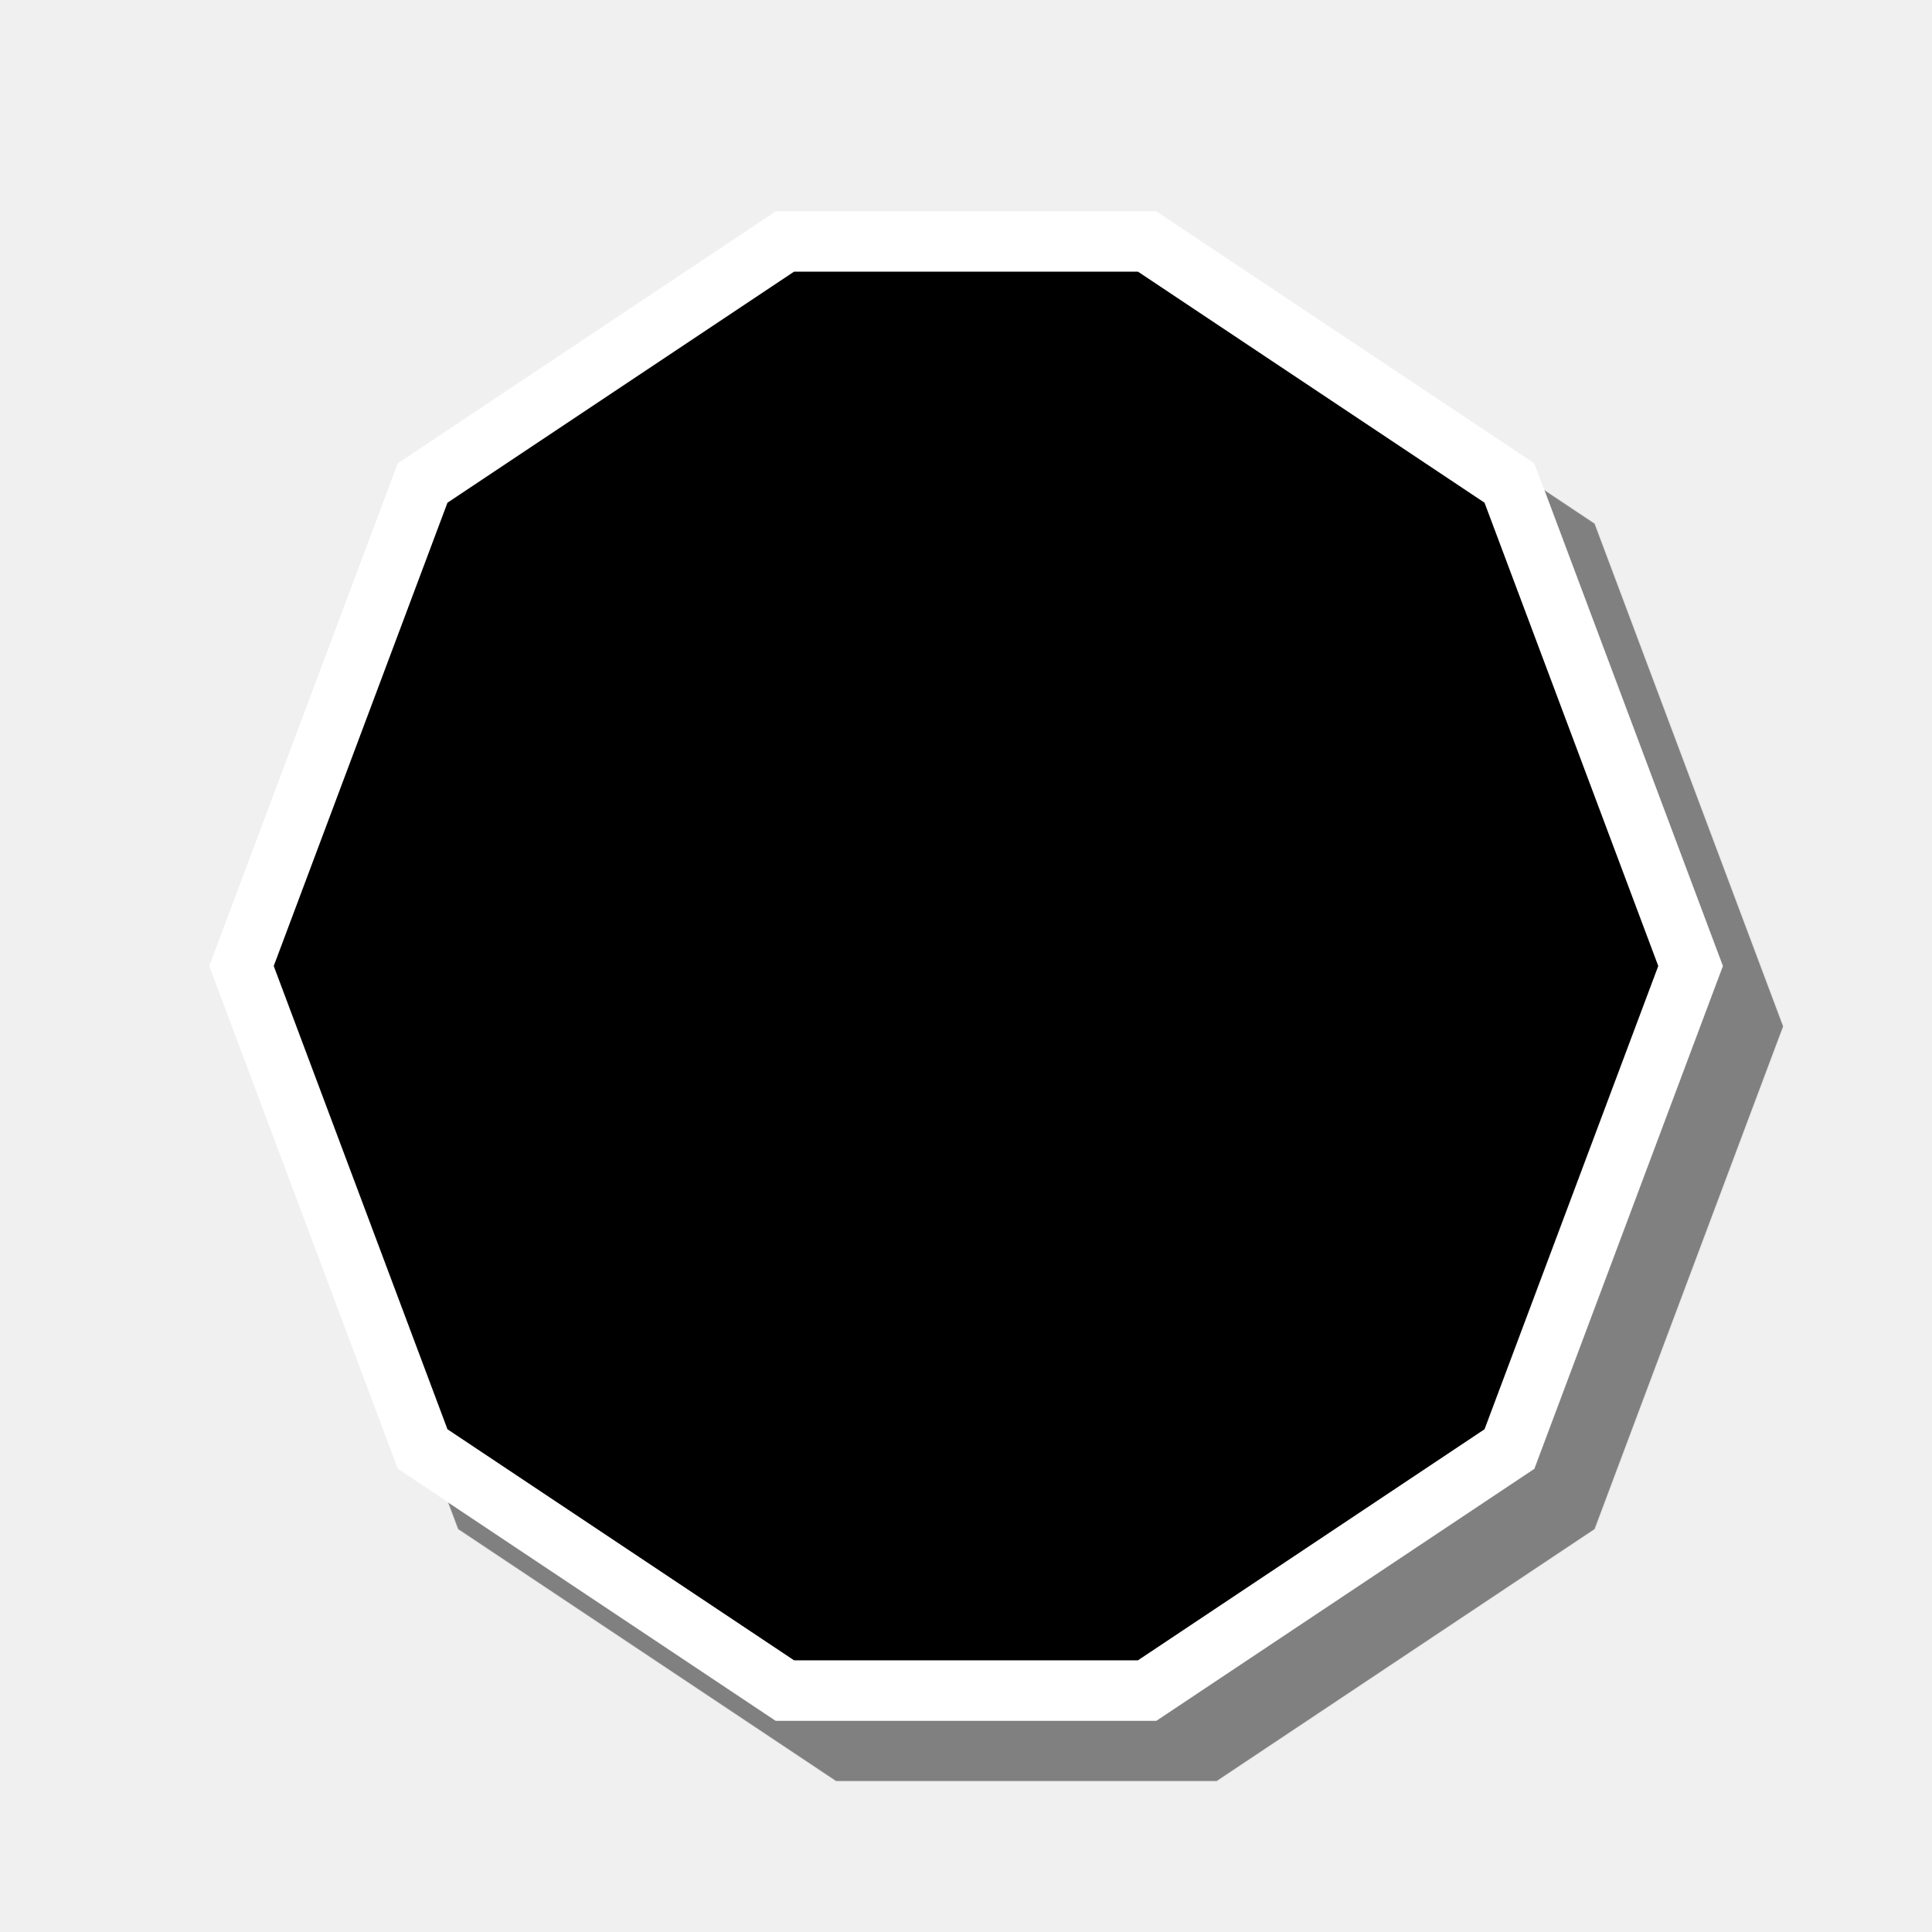
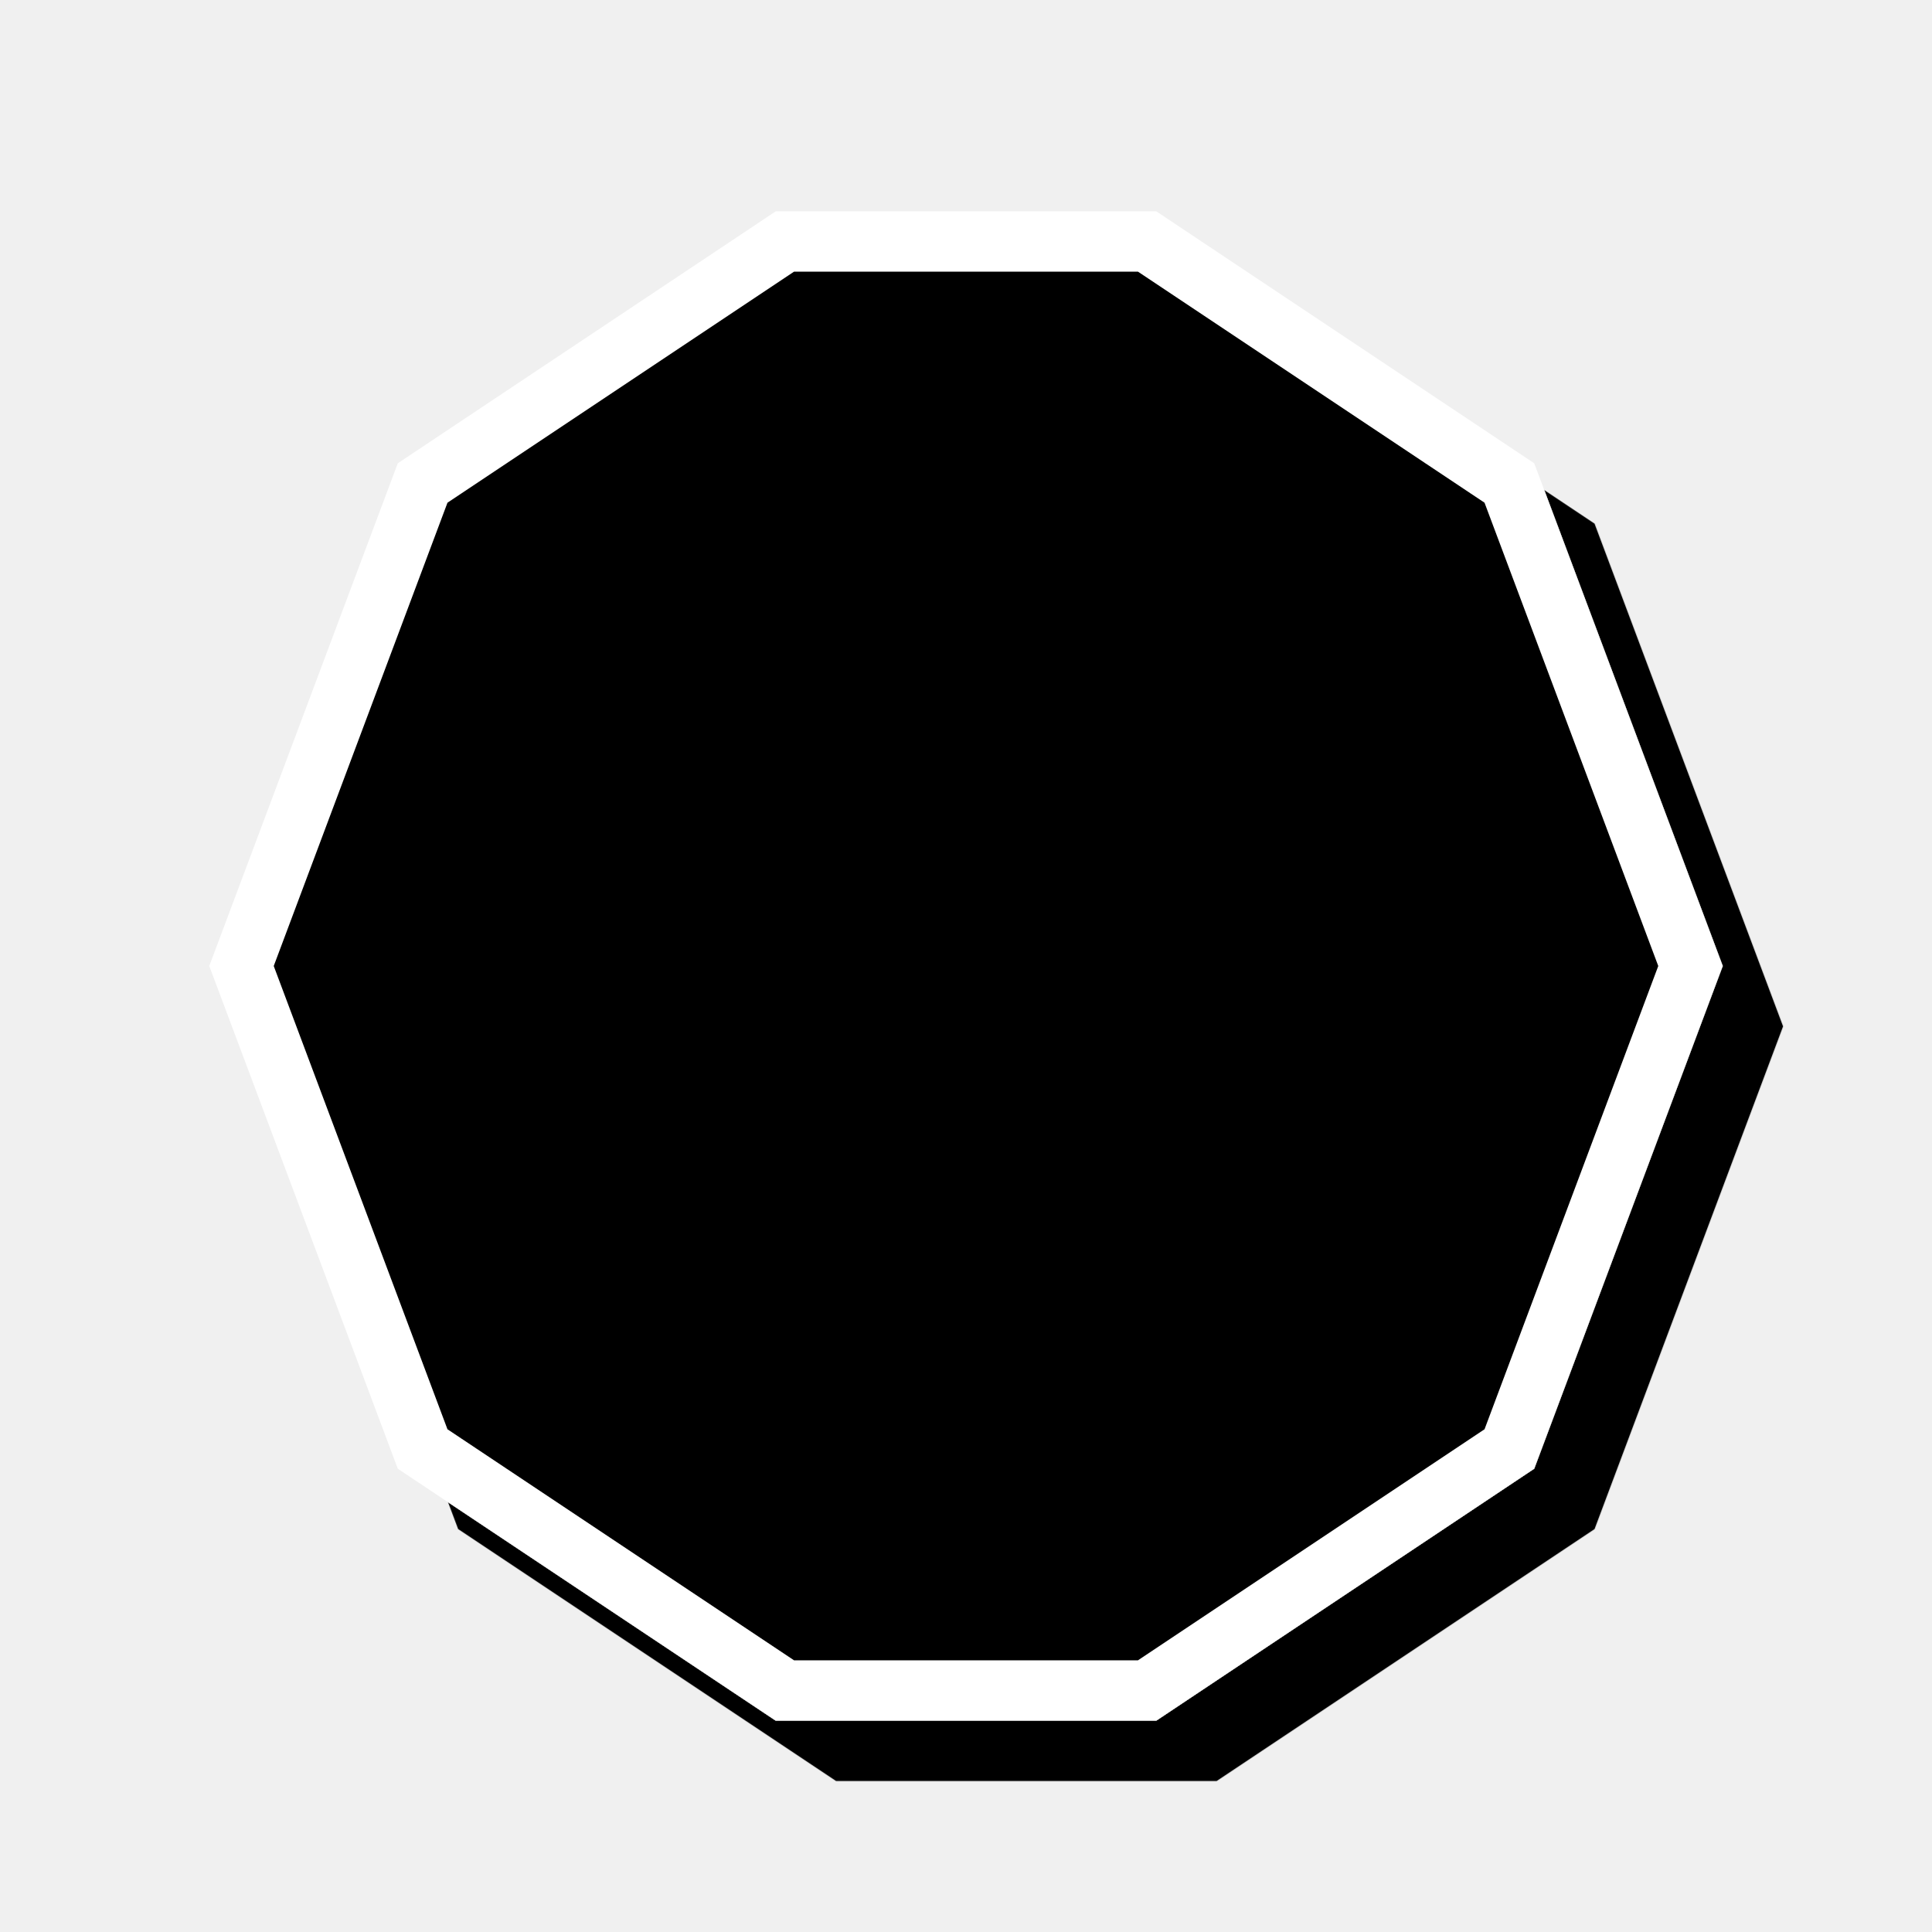
<svg xmlns="http://www.w3.org/2000/svg" version="1.1" width="64" height="64">
-   <path d="M 26 8 L 38 8 L 50 16 L 56 32 L 50 48 L 38 56 L 26 56 L 14 48 L 8 32 L 14 16 Z" fill="#000" stroke="#fff" stroke-width="2" style="filter: drop-shadow(2px 2px #0007)" />
+   <path d="M 26 8 L 38 8 L 50 16 L 56 32 L 50 48 L 38 56 L 26 56 L 14 48 L 8 32 L 14 16 Z" fill="#000" stroke="#fff" stroke-width="2" style="filter: drop-shadow(2px 2px #000)" />
</svg>
